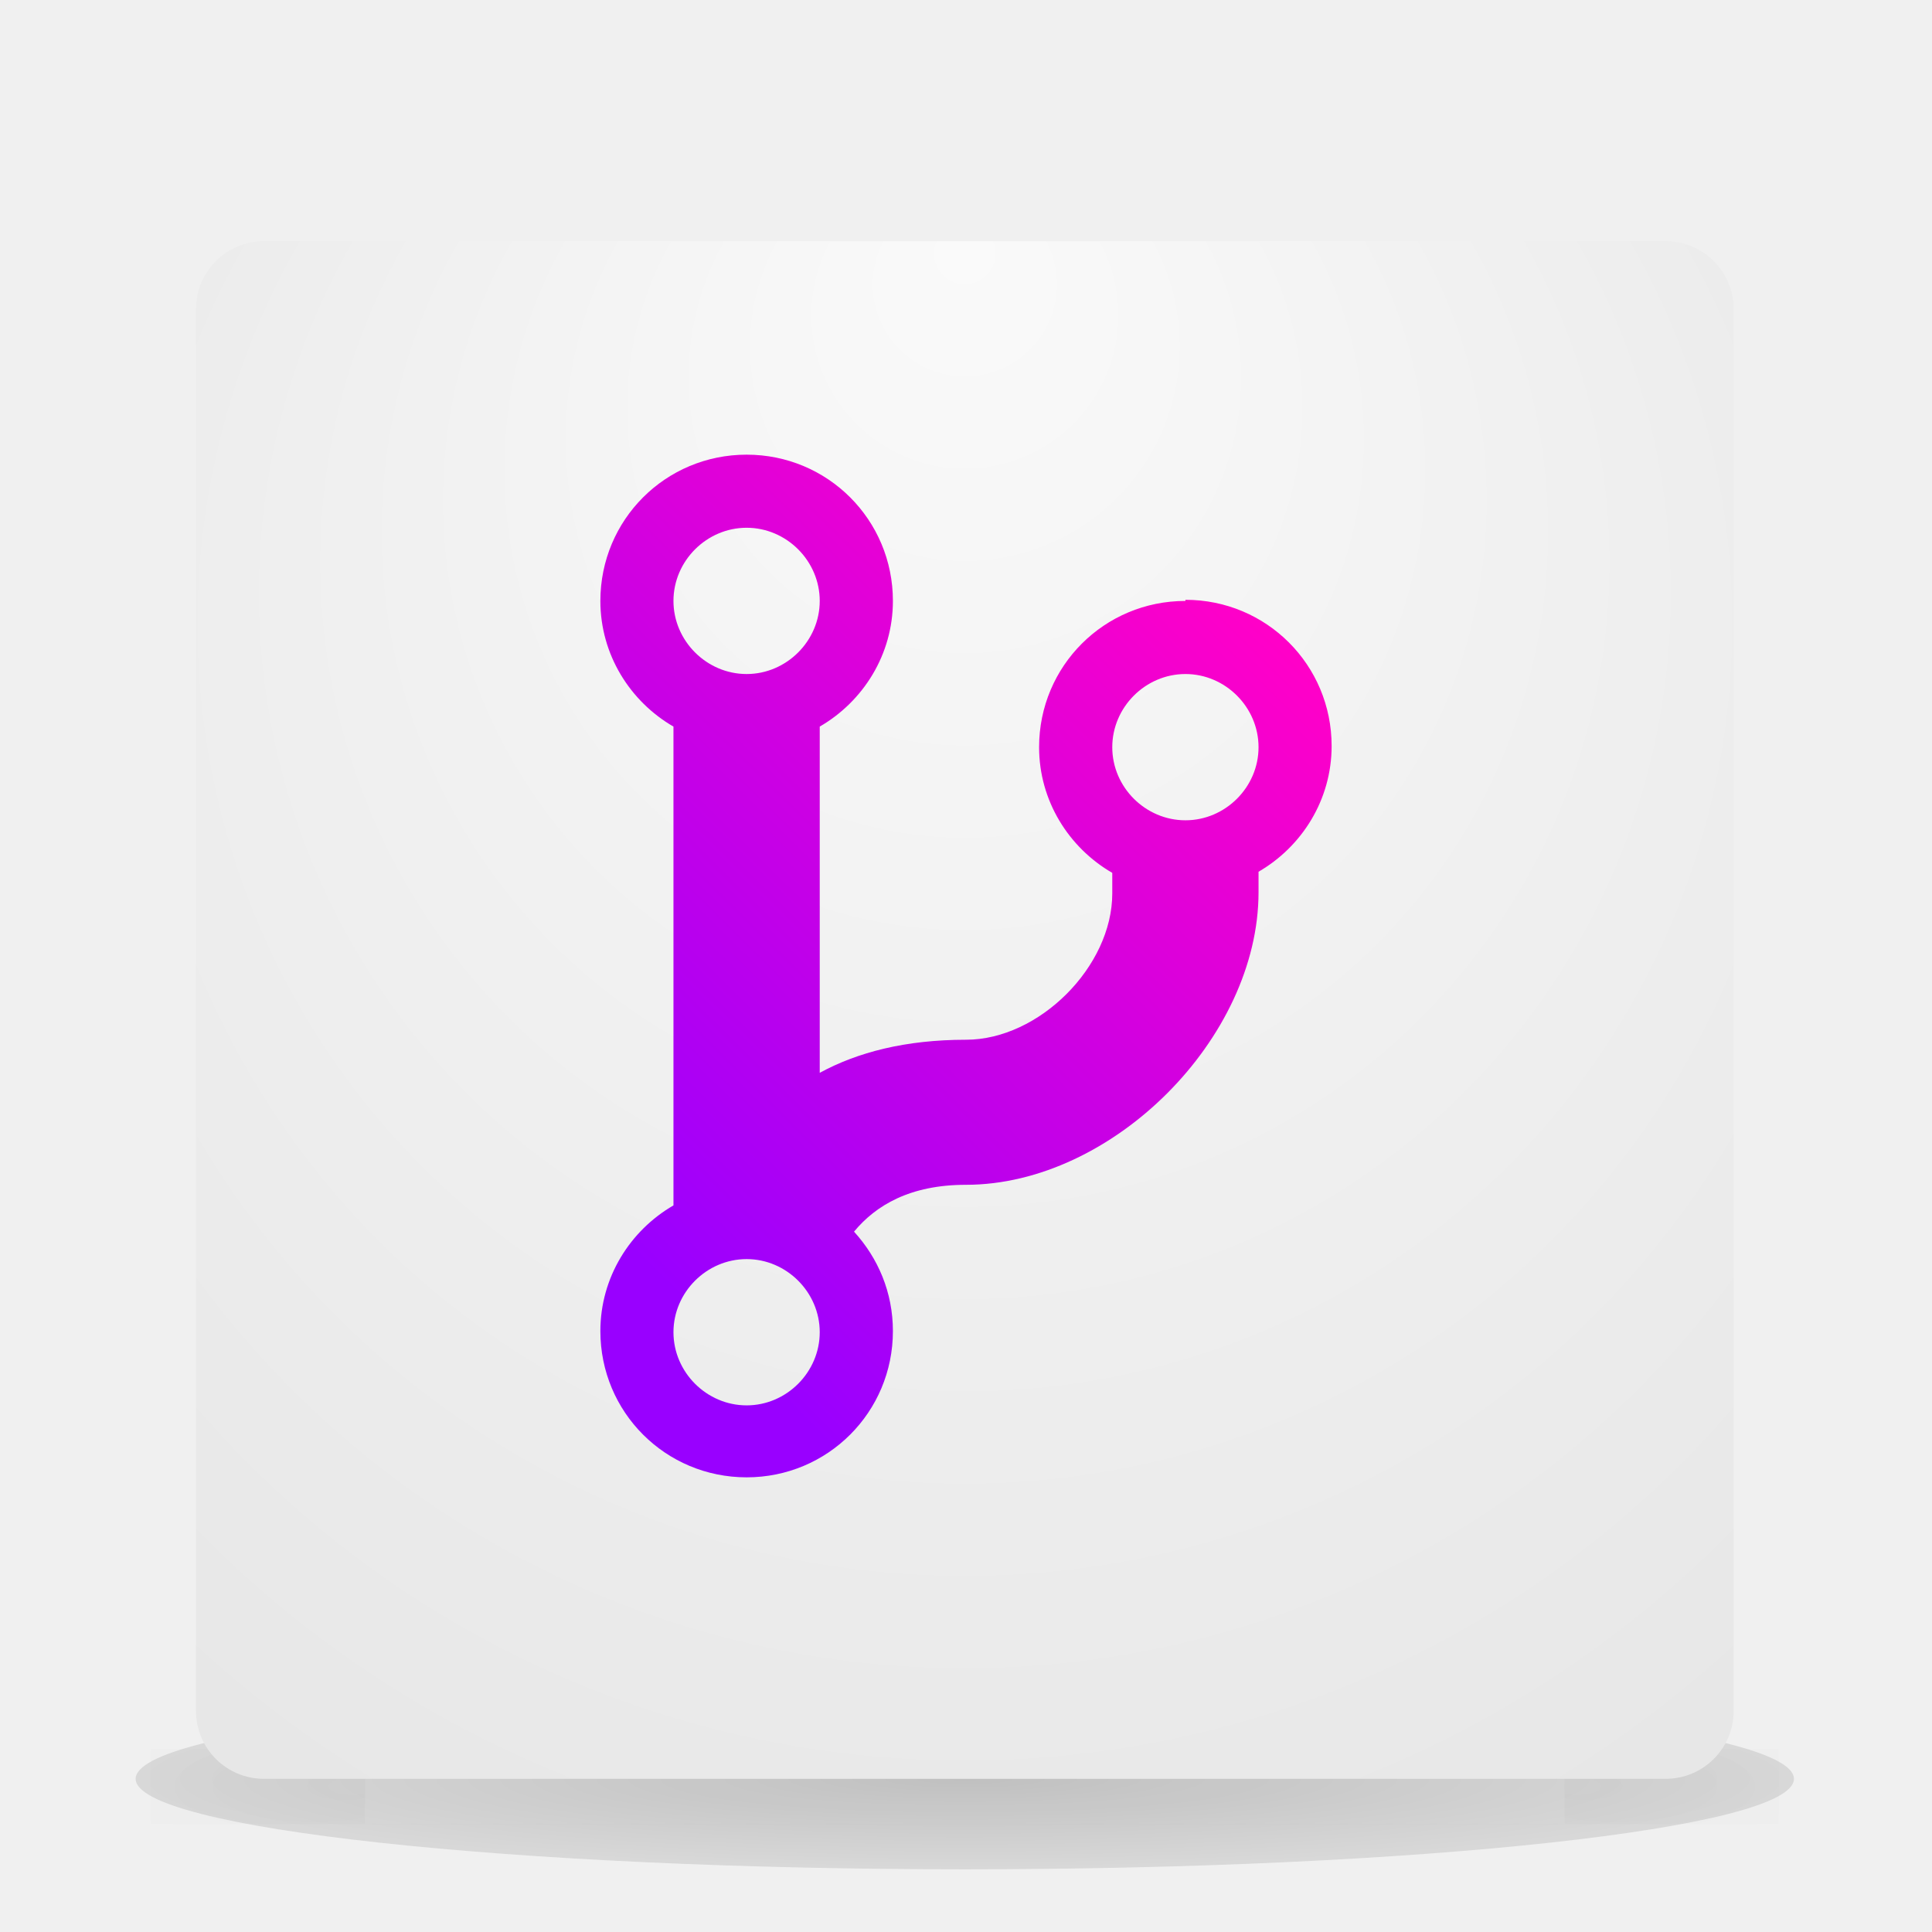
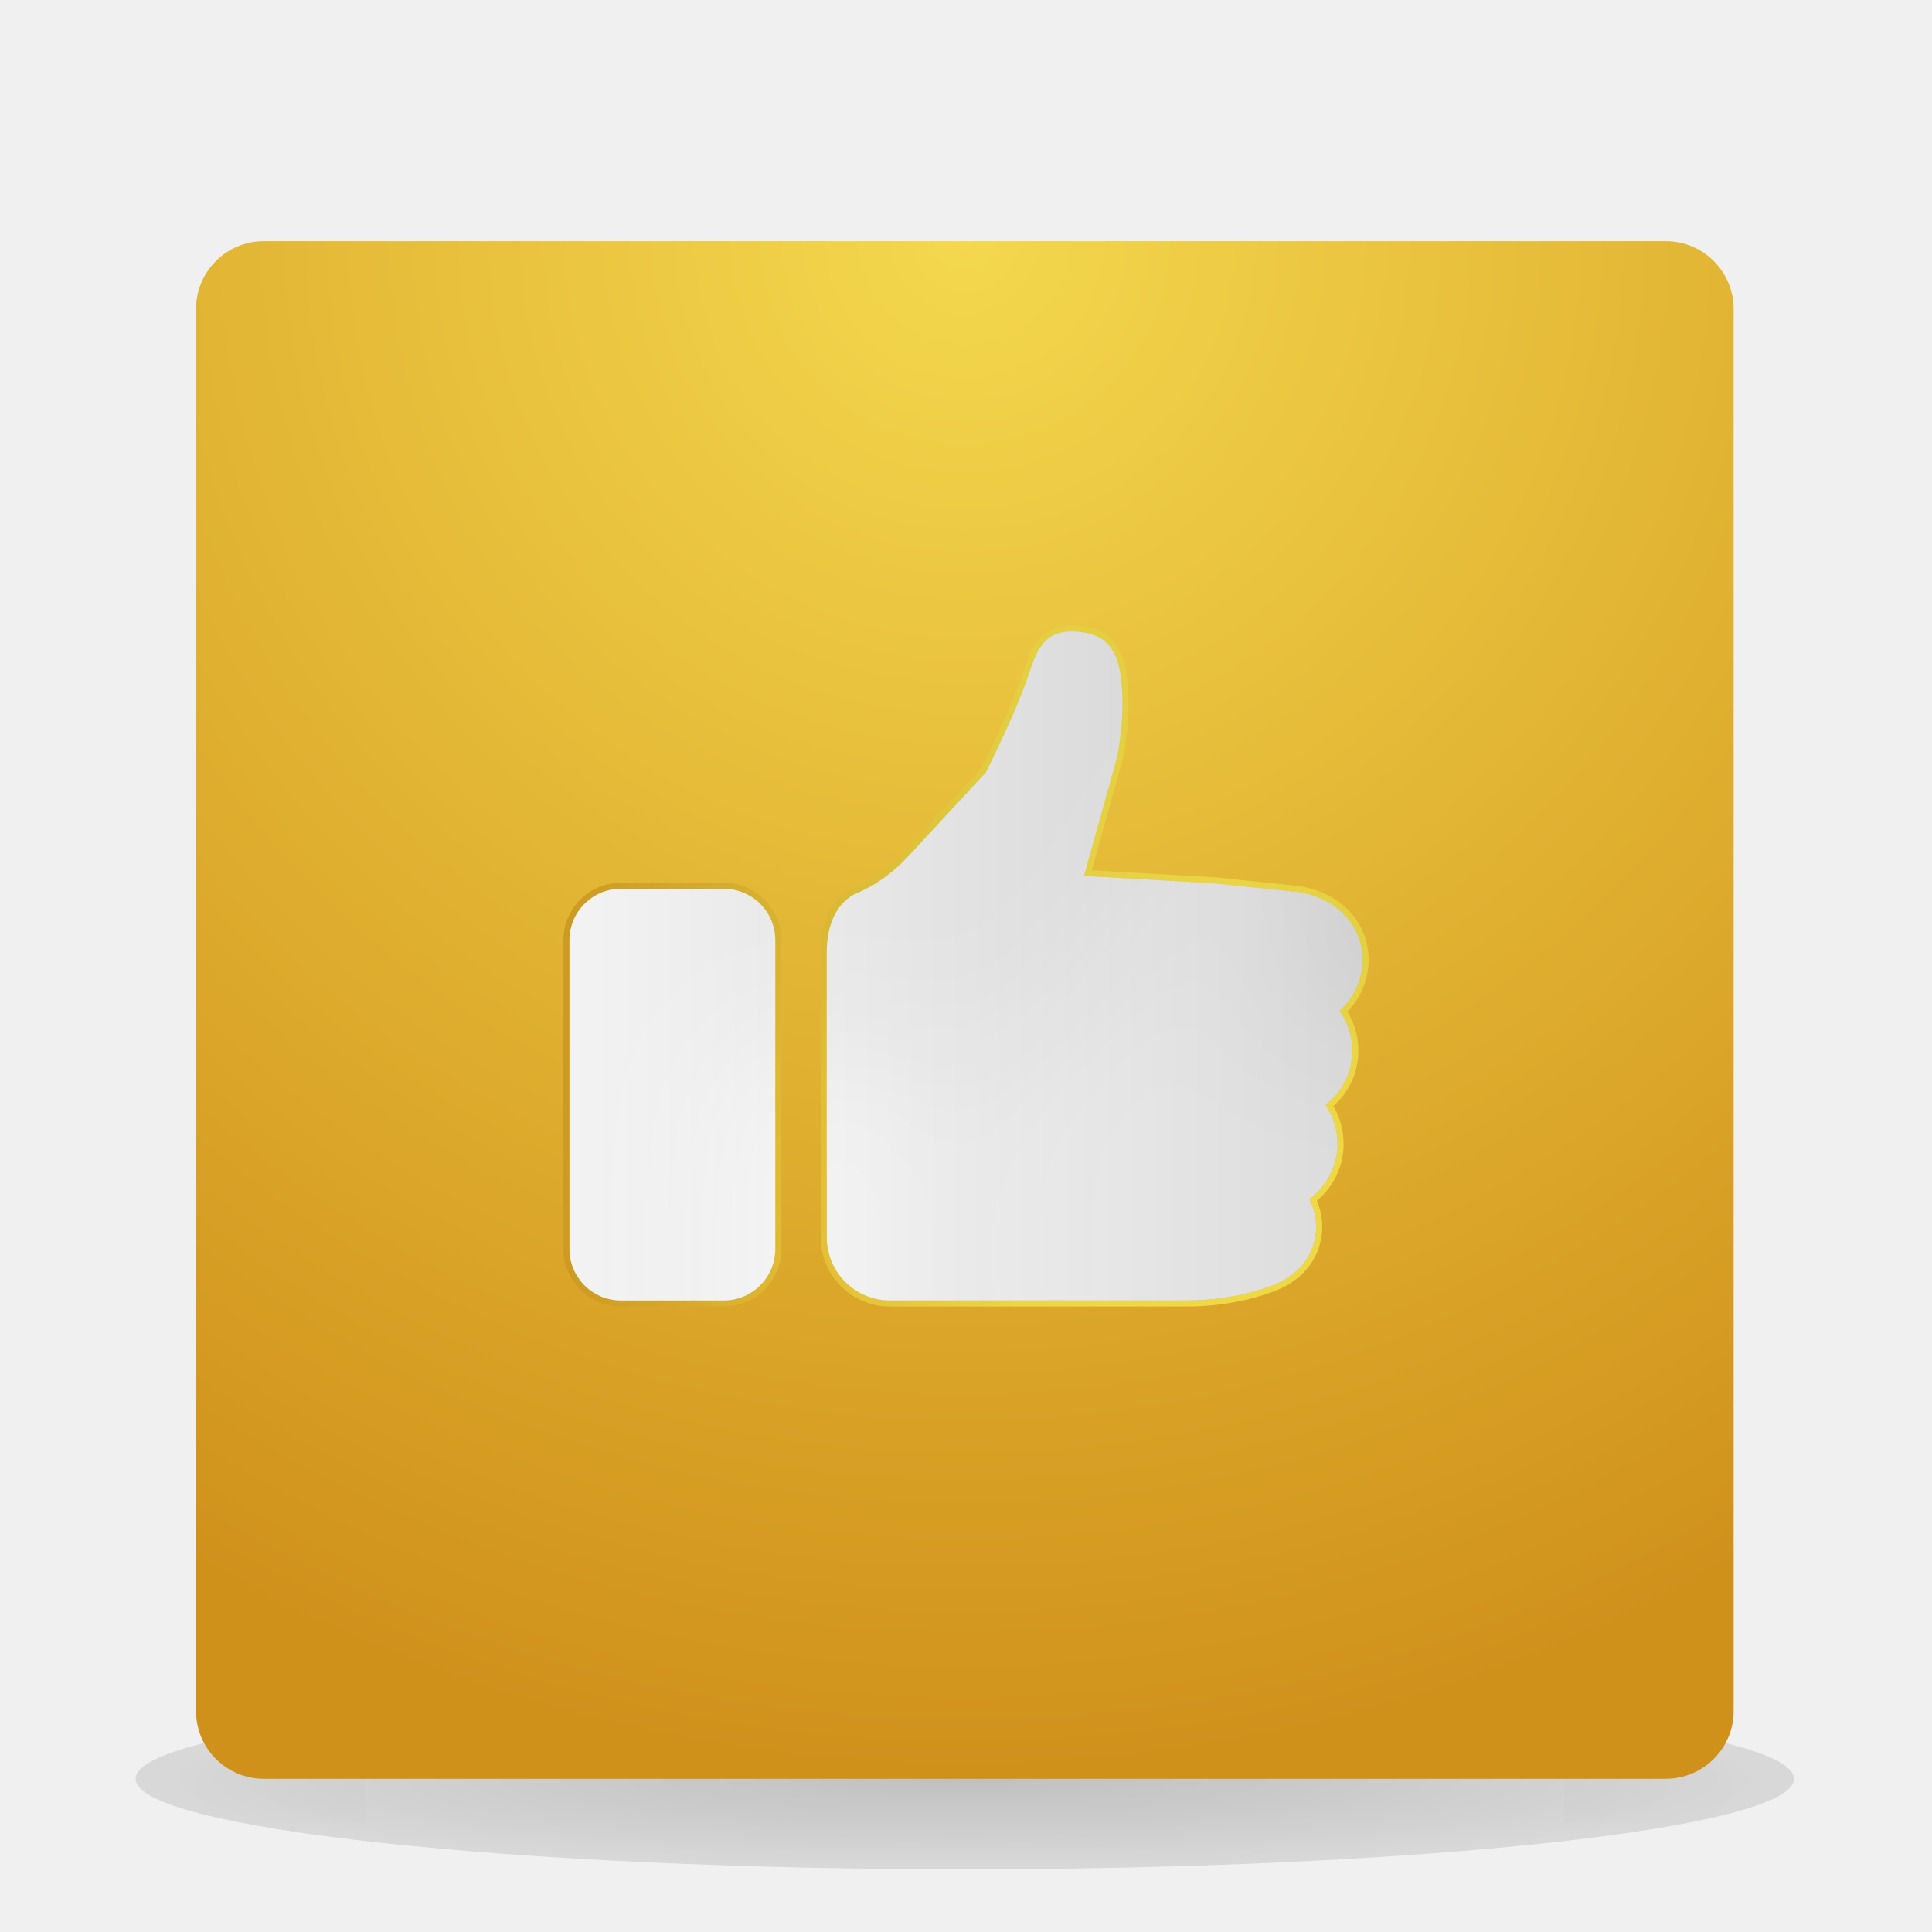
<svg xmlns="http://www.w3.org/2000/svg" style="isolation:isolate" viewBox="0 0 24 24" width="24pt" height="24pt">
  <defs>
-     <clipPath id="_clipPath_099JwmdKK69juYl6sktEXT4wQ8UVOwD4">
+     <clipPath id="_clipPath_Zntg3XktsnxRqCNCkEcJ2umkSmuPKrVl">
      <rect width="24" height="24" />
    </clipPath>
  </defs>
-   <g clip-path="url(#_clipPath_099JwmdKK69juYl6sktEXT4wQ8UVOwD4)">
-     <rect x="0" y="0" width="24" height="24" transform="matrix(1,0,0,1,0,0)" fill="none" />
-     <g>
-       <radialGradient id="_rgradient_44" fx="0.5" fy="0.5" cx="0.5" cy="0.5" r="1" gradientTransform="matrix(20.599,0,0,2.247,1.685,20.974)" gradientUnits="userSpaceOnUse">
-         <stop offset="0%" stop-opacity="0.2" style="stop-color:rgb(0,0,0)" />
-         <stop offset="100%" stop-opacity="0" style="stop-color:rgb(0,0,0)" />
-       </radialGradient>
-       <path d=" M 22.285 22.098 C 22.284 22.714 17.635 23.221 11.985 23.221 C 6.335 23.221 1.686 22.714 1.685 22.098 L 1.685 22.097 C 1.685 21.481 6.335 20.974 11.985 20.974 C 17.635 20.974 22.285 21.481 22.285 22.097 L 22.285 22.098 L 22.285 22.098 Z " fill="url(#_rgradient_44)" />
-       <g style="opacity:0.4;">
-         <g style="opacity:0.4;">
-           <g opacity="0.4">
-             <radialGradient id="_rgradient_45" fx="-0.001" fy="0.5" cx="0.5" cy="0.5" r="1" gradientTransform="matrix(2.661,0,0,0.936,19.436,21.723)" gradientUnits="userSpaceOnUse">
-               <stop offset="0%" stop-opacity="0.4" style="stop-color:rgb(24,24,24)" />
-               <stop offset="100%" stop-opacity="0" style="stop-color:rgb(24,24,24)" />
-             </radialGradient>
-             <rect x="19.436" y="21.723" width="2.661" height="0.936" transform="matrix(1,0,0,1,0,0)" fill="url(#_rgradient_45)" />
+   <g clip-path="url(#_clipPath_Zntg3XktsnxRqCNCkEcJ2umkSmuPKrVl)">
+     <clipPath id="_clipPath_jcvW6rJ05gp5jon7uUWMSpaGeQ5tXWmE">
+       <rect x="0" y="0" width="24" height="24" transform="matrix(1,0,0,1,0,0)" fill="rgb(255,255,255)" />
+     </clipPath>
+     <g clip-path="url(#_clipPath_jcvW6rJ05gp5jon7uUWMSpaGeQ5tXWmE)">
+       <g>
+         <g>
+           <radialGradient id="_rgradient_16" fx="0.5" fy="0.5" cx="0.5" cy="0.5" r="1" gradientTransform="matrix(20.599,0,0,2.247,1.685,20.974)" gradientUnits="userSpaceOnUse">
+             <stop offset="0%" stop-opacity="0.2" style="stop-color:rgb(0,0,0)" />
+             <stop offset="100%" stop-opacity="0" style="stop-color:rgb(0,0,0)" />
+           </radialGradient>
+           <path d=" M 22.285 22.098 C 22.284 22.714 17.635 23.221 11.985 23.221 C 6.335 23.221 1.686 22.714 1.685 22.098 L 1.685 22.097 C 1.685 21.481 6.335 20.974 11.985 20.974 C 17.635 20.974 22.285 21.481 22.285 22.097 L 22.285 22.098 L 22.285 22.098 L 22.285 22.098 Z " fill="url(#_rgradient_16)" />
+           <g style="opacity:0.4;">
+             <g style="opacity:0.4;">
+               <g style="opacity:0.4;">
+                 <g opacity="0.4">
+                   <radialGradient id="_rgradient_17" fx="-0.001" fy="0.5" cx="-0.001" cy="0.5" r="1" gradientTransform="matrix(2.661,0,0,0.936,19.436,21.723)" gradientUnits="userSpaceOnUse">
+                     <stop offset="0%" stop-opacity="0.4" style="stop-color:rgb(24,24,24)" />
+                     <stop offset="100%" stop-opacity="0" style="stop-color:rgb(24,24,24)" />
+                   </radialGradient>
+                   <rect x="19.436" y="21.723" width="2.661" height="0.936" transform="matrix(1,0,0,1,0,0)" fill="url(#_rgradient_17)" />
+                 </g>
+               </g>
+             </g>
+             <g style="opacity:0.4;">
+               <g style="opacity:0.4;">
+                 <g opacity="0.4">
+                   <radialGradient id="_rgradient_18" fx="1.001" fy="0.5" cx="1.001" cy="0.5" r="1" gradientTransform="matrix(2.661,0,0,0.936,1.873,21.723)" gradientUnits="userSpaceOnUse">
+                     <stop offset="0%" stop-opacity="0.4" style="stop-color:rgb(24,24,24)" />
+                     <stop offset="100%" stop-opacity="0" style="stop-color:rgb(24,24,24)" />
+                   </radialGradient>
+                   <rect x="1.873" y="21.723" width="2.661" height="0.936" transform="matrix(1,0,0,1,0,0)" fill="url(#_rgradient_18)" />
+                 </g>
+               </g>
+             </g>
+             <g style="opacity:0.4;">
+               <g style="opacity:0.4;">
+                 <g opacity="0.4">
+                   <linearGradient id="_lgradient_12" x1="0.538" y1="1.004" x2="0.538" y2="1.004" gradientTransform="matrix(14.902,0,0,0.936,4.534,21.723)" gradientUnits="userSpaceOnUse">
+                     <stop offset="0%" stop-opacity="0" style="stop-color:rgb(24,24,24)" />
+                     <stop offset="50%" stop-opacity="0.4" style="stop-color:rgb(24,24,24)" />
+                     <stop offset="100%" stop-opacity="0" style="stop-color:rgb(24,24,24)" />
+                   </linearGradient>
+                   <rect x="4.534" y="21.723" width="14.902" height="0.936" transform="matrix(1,0,0,1,0,0)" fill="url(#_lgradient_12)" />
+                 </g>
+               </g>
+             </g>
          </g>
-         </g>
-         <g style="opacity:0.4;">
-           <g opacity="0.4">
-             <radialGradient id="_rgradient_46" fx="1.001" fy="0.5" cx="0.5" cy="0.5" r="1" gradientTransform="matrix(2.661,0,0,0.936,1.873,21.723)" gradientUnits="userSpaceOnUse">
-               <stop offset="0%" stop-opacity="0.4" style="stop-color:rgb(24,24,24)" />
-               <stop offset="100%" stop-opacity="0" style="stop-color:rgb(24,24,24)" />
-             </radialGradient>
-             <rect x="1.873" y="21.723" width="2.661" height="0.936" transform="matrix(1,0,0,1,0,0)" fill="url(#_rgradient_46)" />
-           </g>
-         </g>
-         <g style="opacity:0.4;">
-           <g opacity="0.4">
-             <linearGradient id="_lgradient_29" x1="0.538" y1="1.004" x2="0.538" y2="0.998" gradientTransform="matrix(14.903,0,0,0.936,4.534,21.723)" gradientUnits="userSpaceOnUse">
-               <stop offset="0%" stop-opacity="0" style="stop-color:rgb(24,24,24)" />
-               <stop offset="50%" stop-opacity="0.4" style="stop-color:rgb(24,24,24)" />
-               <stop offset="100%" stop-opacity="0" style="stop-color:rgb(24,24,24)" />
-             </linearGradient>
-             <rect x="4.534" y="21.723" width="14.903" height="0.936" transform="matrix(1,0,0,1,0,0)" fill="url(#_lgradient_29)" />
-           </g>
+           <radialGradient id="_rgradient_19" fx="0.5" fy="-0.003" cx="0.5" cy="-0.003" r="1" gradientTransform="matrix(19.101,0,0,19.101,2.435,2.996)" gradientUnits="userSpaceOnUse">
+             <stop offset="0%" stop-opacity="1" style="stop-color:rgb(244,216,77)" />
+             <stop offset="100%" stop-opacity="1" style="stop-color:rgb(208,145,27)" />
+           </radialGradient>
+           <path d=" M 21.536 3.839 C 21.536 3.374 21.158 2.996 20.693 2.996 L 3.277 2.996 C 2.812 2.996 2.435 3.374 2.435 3.839 L 2.435 21.255 C 2.435 21.72 2.812 22.097 3.277 22.097 L 20.693 22.097 C 21.158 22.097 21.536 21.72 21.536 21.255 L 21.536 3.839 L 21.536 3.839 L 21.536 3.839 Z " fill-rule="evenodd" fill="url(#_rgradient_19)" />
        </g>
      </g>
-       <radialGradient id="_rgradient_47" fx="0.5" fy="-0.003" cx="0.5" cy="0.5" r="1" gradientTransform="matrix(19.101,0,0,19.101,2.435,2.996)" gradientUnits="userSpaceOnUse">
-         <stop offset="0%" stop-opacity="1" style="stop-color:rgb(250,250,250)" />
-         <stop offset="100%" stop-opacity="1" style="stop-color:rgb(225,225,225)" />
-       </radialGradient>
-       <path d=" M 21.536 3.839 C 21.536 3.374 21.158 2.996 20.693 2.996 L 3.277 2.996 C 2.812 2.996 2.435 3.374 2.435 3.839 L 2.435 21.255 C 2.435 21.72 2.812 22.097 3.277 22.097 L 20.693 22.097 C 21.158 22.097 21.536 21.72 21.536 21.255 L 21.536 3.839 L 21.536 3.839 Z " fill-rule="evenodd" fill="url(#_rgradient_47)" />
    </g>
-     <linearGradient id="_lgradient_30" x1="0.146" y1="0.854" x2="0.728" y2="0.04" gradientTransform="matrix(9.085,0,0,12.705,7.458,5.648)" gradientUnits="userSpaceOnUse">
-       <stop offset="0%" stop-opacity="1" style="stop-color:rgb(153,0,255)" />
-       <stop offset="100%" stop-opacity="1" style="stop-color:rgb(255,0,200)" />
-     </linearGradient>
-     <path d=" M 14.726 7.465 C 13.718 7.465 12.908 8.274 12.908 9.282 C 12.908 9.949 13.278 10.531 13.817 10.843 L 13.817 11.099 C 13.817 12.007 12.908 12.916 12 12.916 C 11.248 12.916 10.651 13.072 10.183 13.327 L 10.183 9.026 C 10.722 8.714 11.092 8.132 11.092 7.465 C 11.092 6.457 10.282 5.648 9.275 5.648 C 8.267 5.648 7.458 6.457 7.458 7.465 C 7.458 8.132 7.827 8.714 8.366 9.026 L 8.366 14.974 C 7.827 15.286 7.458 15.868 7.458 16.535 C 7.458 17.543 8.267 18.352 9.275 18.352 C 10.282 18.352 11.092 17.543 11.092 16.535 C 11.092 16.053 10.907 15.627 10.609 15.3 C 10.879 14.974 11.304 14.718 12 14.718 C 13.817 14.718 15.634 12.901 15.634 11.084 L 15.634 10.829 C 16.173 10.517 16.542 9.935 16.542 9.267 C 16.542 8.26 15.733 7.451 14.726 7.451 L 14.726 7.465 Z  M 9.275 6.556 C 9.771 6.556 10.183 6.968 10.183 7.465 C 10.183 7.961 9.771 8.373 9.275 8.373 C 8.778 8.373 8.366 7.961 8.366 7.465 C 8.366 6.968 8.778 6.556 9.275 6.556 Z  M 9.275 17.458 C 8.778 17.458 8.366 17.046 8.366 16.549 C 8.366 16.053 8.778 15.641 9.275 15.641 C 9.771 15.641 10.183 16.053 10.183 16.549 C 10.183 17.046 9.771 17.458 9.275 17.458 Z  M 14.726 10.19 C 14.229 10.19 13.817 9.779 13.817 9.282 C 13.817 8.785 14.229 8.373 14.726 8.373 C 15.222 8.373 15.634 8.785 15.634 9.282 C 15.634 9.779 15.222 10.19 14.726 10.19 Z " fill="url(#_lgradient_30)" />
+     <defs>
+       <filter id="BmCoreJWzUMwcnBt1L3CiuEBCRXq5qzo" x="-200%" y="-200%" width="400%" height="400%" filterUnits="objectBoundingBox" color-interpolation-filters="sRGB">
+         <feOffset in="SourceGraphic" dx="2" dy="2" />
+         <feGaussianBlur stdDeviation="0.859" result="pf_100_offsetBlur" />
+         <feComposite in="SourceGraphic" in2="pf_100_offsetBlur" result="pf_100_inverse" operator="out" />
+         <feFlood flood-color="#000000" flood-opacity="0.05" result="pf_100_color" />
+         <feComposite in="pf_100_color" in2="pf_100_inverse" operator="in" result="pf_100_shadow" />
+         <feComposite in="pf_100_shadow" in2="SourceGraphic" operator="over" />
+       </filter>
+     </defs>
+     <g filter="url(#BmCoreJWzUMwcnBt1L3CiuEBCRXq5qzo)">
+       <linearGradient id="_lgradient_13" x1="0" y1="0.5" x2="1" y2="0.5" gradientTransform="matrix(9.852,0,0,8.309,7.074,7.845)" gradientUnits="userSpaceOnUse">
+         <stop offset="0%" stop-opacity="1" style="stop-color:rgb(255,255,255)" />
+         <stop offset="100%" stop-opacity="1" style="stop-color:rgb(219,219,219)" />
+       </linearGradient>
+       <mask id="_mask_uJSO4i4UXOtbYEsXNqNXHIP0NuRoUGEG" x="-200%" y="-200%" width="400%" height="400%">
+         <rect x="-200%" y="-200%" width="400%" height="400%" style="fill:white;" />
+         <path d=" M 8.991 11.041 L 7.713 11.041 C 7.36 11.041 7.074 11.327 7.074 11.68 L 7.074 15.515 C 7.074 15.869 7.36 16.155 7.713 16.155 L 8.991 16.155 C 9.344 16.155 9.631 15.869 9.631 15.515 L 9.631 11.68 C 9.631 11.327 9.344 11.041 8.991 11.041 Z  M 16.799 13.051 C 16.799 12.866 16.74 12.696 16.64 12.557 C 16.815 12.402 16.926 12.175 16.926 11.922 C 16.926 11.455 16.545 11.122 16.08 11.076 C 15.787 11.047 15.1 10.974 15.1 10.974 L 13.466 10.881 L 13.876 9.411 C 13.929 9.139 13.954 8.862 13.939 8.585 C 13.916 8.151 13.808 7.845 13.306 7.845 C 12.994 7.845 12.889 8.048 12.796 8.328 C 12.65 8.765 12.45 9.181 12.248 9.594 L 11.287 10.633 C 11.109 10.825 10.898 10.987 10.657 11.089 C 10.395 11.199 10.27 11.488 10.27 11.827 L 10.27 15.369 C 10.27 15.803 10.621 16.155 11.055 16.155 L 14.743 16.155 C 15.065 16.155 15.386 16.108 15.692 16.009 C 15.828 15.965 15.952 15.913 16.018 15.857 C 16.218 15.725 16.35 15.498 16.35 15.24 C 16.35 15.115 16.319 14.998 16.264 14.894 C 16.477 14.741 16.616 14.49 16.616 14.208 C 16.616 14.028 16.56 13.862 16.465 13.725 C 16.668 13.57 16.799 13.326 16.799 13.051 L 16.799 13.051 Z " fill-rule="evenodd" fill="black" stroke="none" />
+       </mask>
+       <linearGradient id="_lgradient_14" x1="1" y1="0.5" x2="0" y2="0.5">
+         <stop offset="0%" stop-opacity="1" style="stop-color:rgb(238,217,68)" />
+         <stop offset="100%" stop-opacity="1" style="stop-color:rgb(208,145,27)" />
+       </linearGradient>
+       <path d=" M 8.991 11.041 L 7.713 11.041 C 7.36 11.041 7.074 11.327 7.074 11.68 L 7.074 15.515 C 7.074 15.869 7.36 16.155 7.713 16.155 L 8.991 16.155 C 9.344 16.155 9.631 15.869 9.631 15.515 L 9.631 11.68 C 9.631 11.327 9.344 11.041 8.991 11.041 Z  M 16.799 13.051 C 16.799 12.866 16.74 12.696 16.64 12.557 C 16.815 12.402 16.926 12.175 16.926 11.922 C 16.926 11.455 16.545 11.122 16.08 11.076 C 15.787 11.047 15.1 10.974 15.1 10.974 L 13.466 10.881 L 13.876 9.411 C 13.929 9.139 13.954 8.862 13.939 8.585 C 13.916 8.151 13.808 7.845 13.306 7.845 C 12.994 7.845 12.889 8.048 12.796 8.328 C 12.65 8.765 12.45 9.181 12.248 9.594 L 11.287 10.633 C 11.109 10.825 10.898 10.987 10.657 11.089 C 10.395 11.199 10.27 11.488 10.27 11.827 L 10.27 15.369 C 10.27 15.803 10.621 16.155 11.055 16.155 L 14.743 16.155 C 15.065 16.155 15.386 16.108 15.692 16.009 C 15.828 15.965 15.952 15.913 16.018 15.857 C 16.218 15.725 16.35 15.498 16.35 15.24 C 16.35 15.115 16.319 14.998 16.264 14.894 C 16.477 14.741 16.616 14.49 16.616 14.208 C 16.616 14.028 16.56 13.862 16.465 13.725 C 16.668 13.57 16.799 13.326 16.799 13.051 L 16.799 13.051 Z " fill-rule="evenodd" fill="url(#_lgradient_13)" mask="url(#_mask_uJSO4i4UXOtbYEsXNqNXHIP0NuRoUGEG)" vector-effect="non-scaling-stroke" stroke-width="0.2" stroke="url(#_lgradient_14)" stroke-linejoin="round" stroke-linecap="butt" stroke-miterlimit="2" />
+       <path d=" M 8.991 11.041 L 7.713 11.041 C 7.36 11.041 7.074 11.327 7.074 11.68 L 7.074 15.515 C 7.074 15.869 7.36 16.155 7.713 16.155 L 8.991 16.155 C 9.344 16.155 9.631 15.869 9.631 15.515 L 9.631 11.68 C 9.631 11.327 9.344 11.041 8.991 11.041 Z  M 16.799 13.051 C 16.799 12.866 16.74 12.696 16.64 12.557 C 16.815 12.402 16.926 12.175 16.926 11.922 C 16.926 11.455 16.545 11.122 16.08 11.076 C 15.787 11.047 15.1 10.974 15.1 10.974 L 13.466 10.881 L 13.876 9.411 C 13.929 9.139 13.954 8.862 13.939 8.585 C 13.916 8.151 13.808 7.845 13.306 7.845 C 12.994 7.845 12.889 8.048 12.796 8.328 C 12.65 8.765 12.45 9.181 12.248 9.594 L 11.287 10.633 C 11.109 10.825 10.898 10.987 10.657 11.089 C 10.395 11.199 10.27 11.488 10.27 11.827 L 10.27 15.369 C 10.27 15.803 10.621 16.155 11.055 16.155 L 14.743 16.155 C 15.065 16.155 15.386 16.108 15.692 16.009 C 15.828 15.965 15.952 15.913 16.018 15.857 C 16.218 15.725 16.35 15.498 16.35 15.24 C 16.35 15.115 16.319 14.998 16.264 14.894 C 16.477 14.741 16.616 14.49 16.616 14.208 C 16.616 14.028 16.56 13.862 16.465 13.725 C 16.668 13.57 16.799 13.326 16.799 13.051 L 16.799 13.051 Z " fill-rule="evenodd" fill="url(#_lgradient_13)" />
+     </g>
  </g>
</svg>
